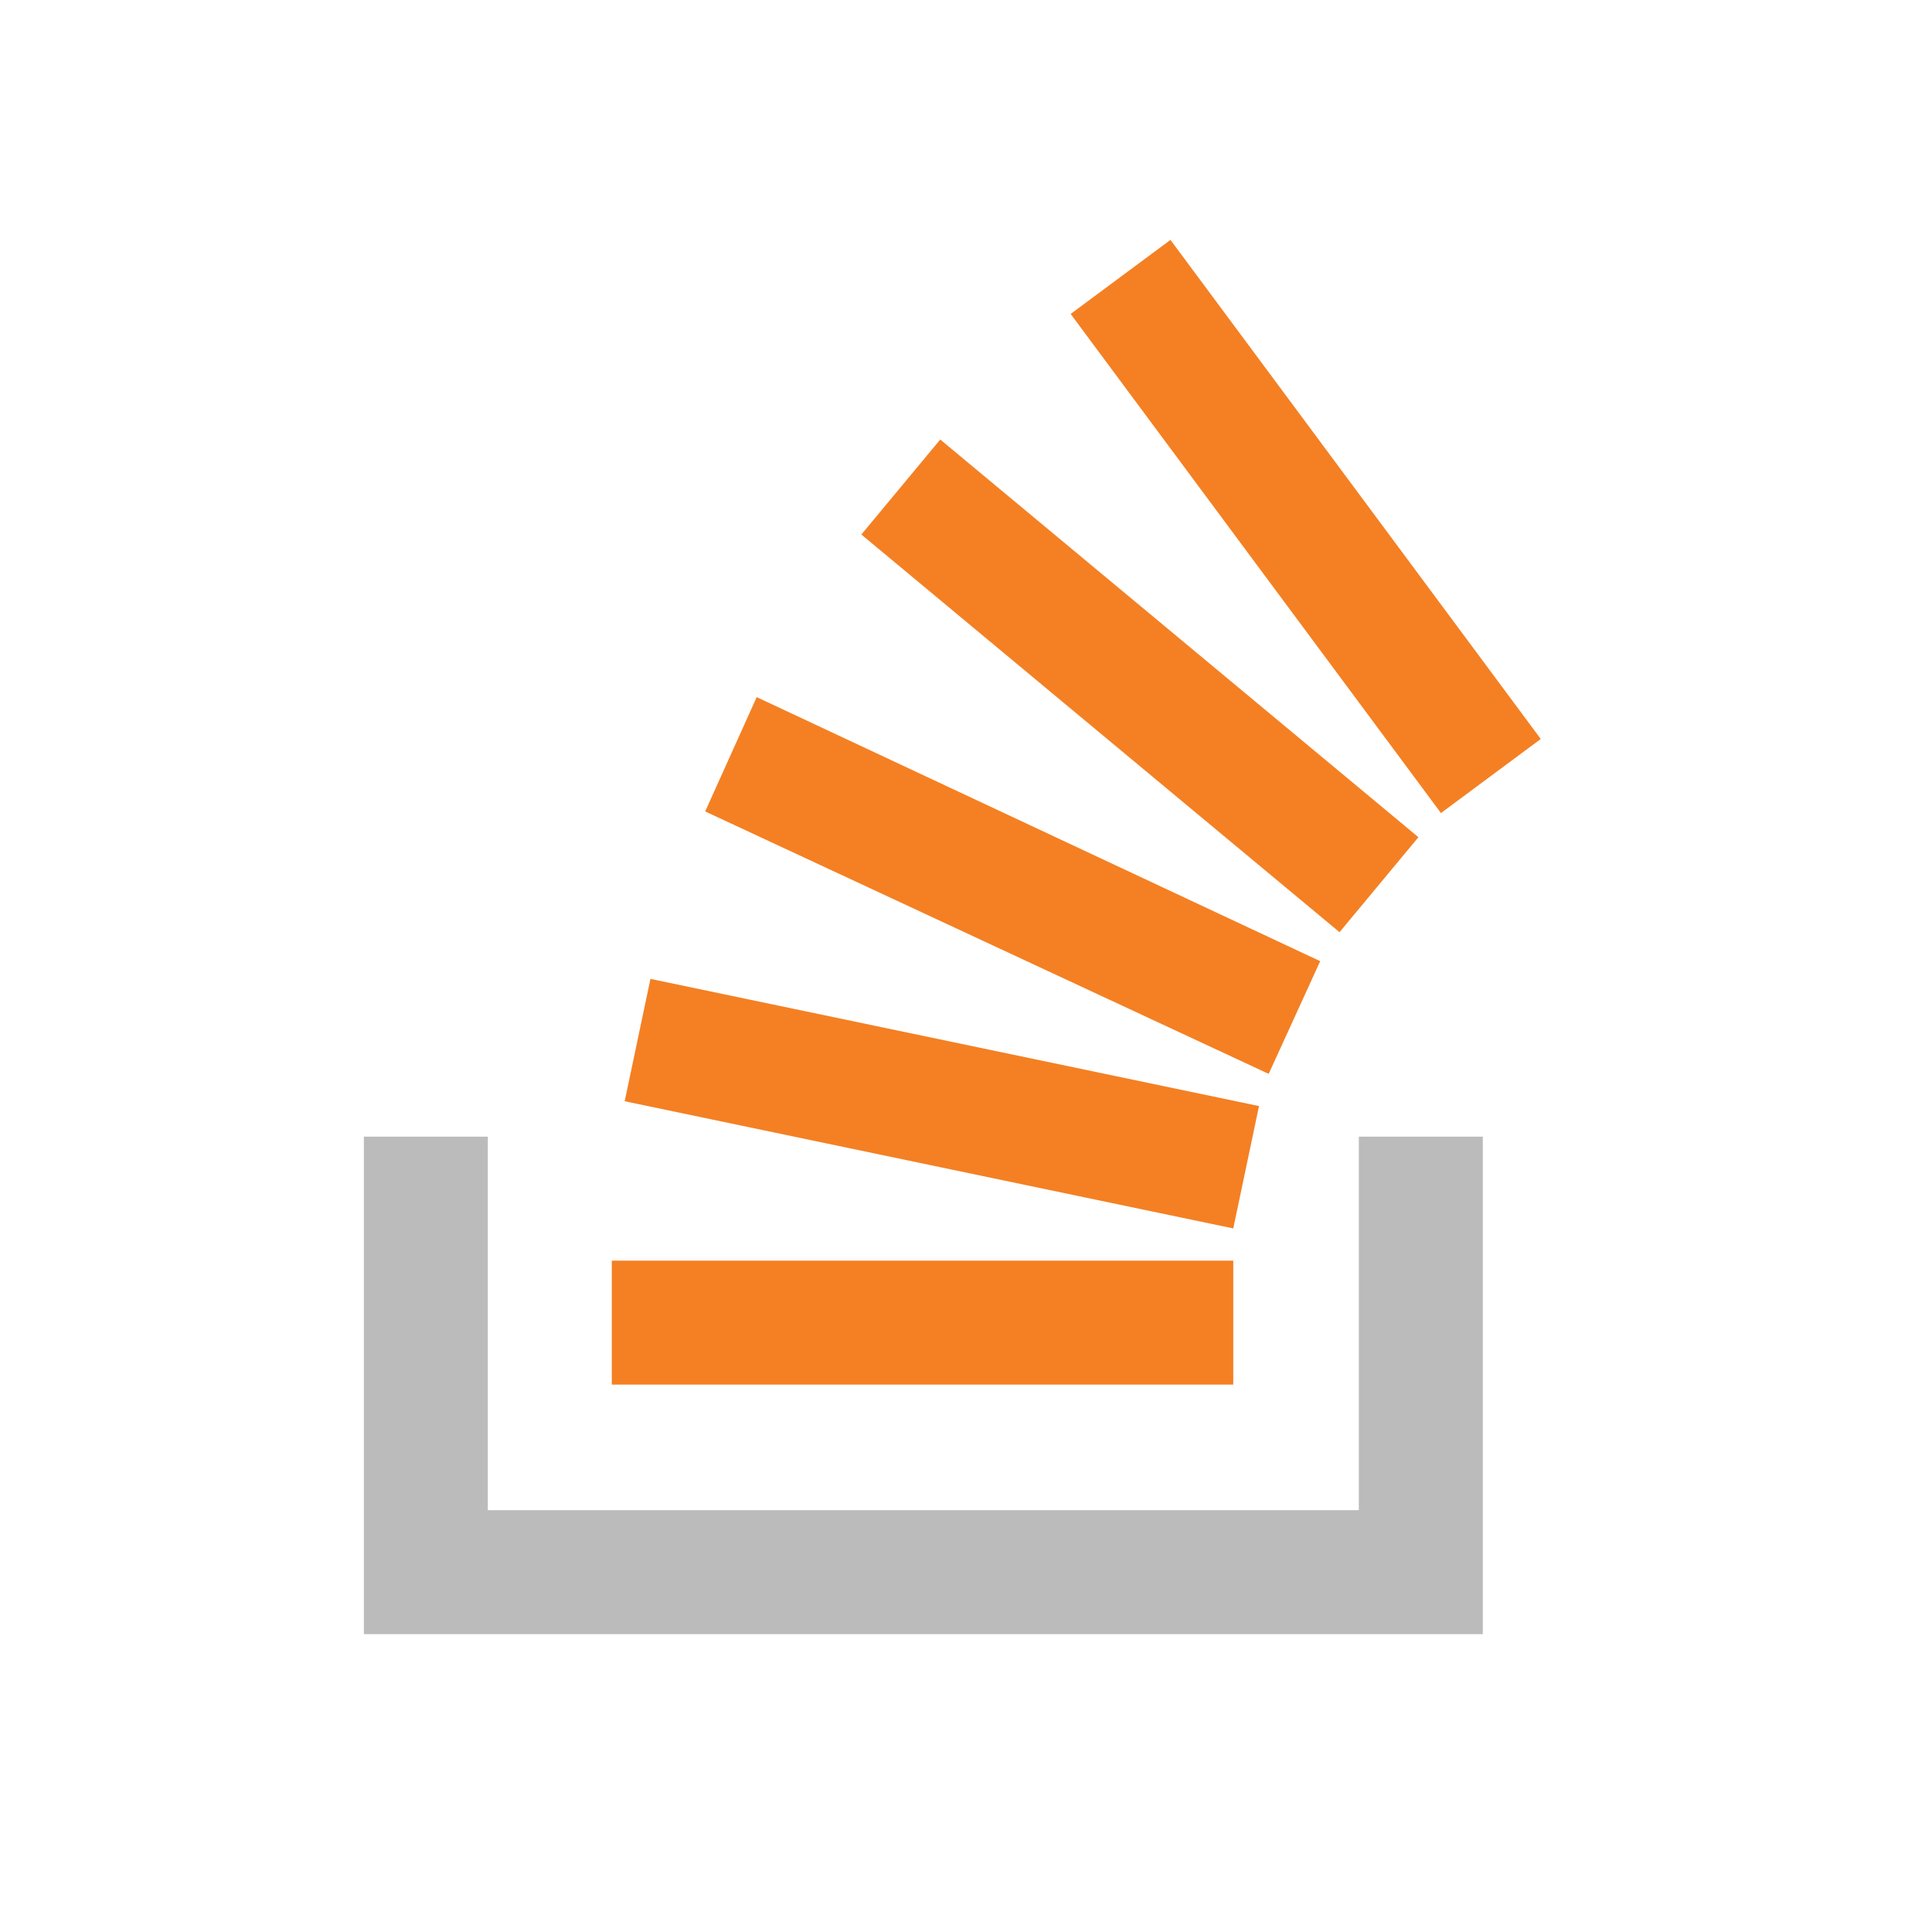
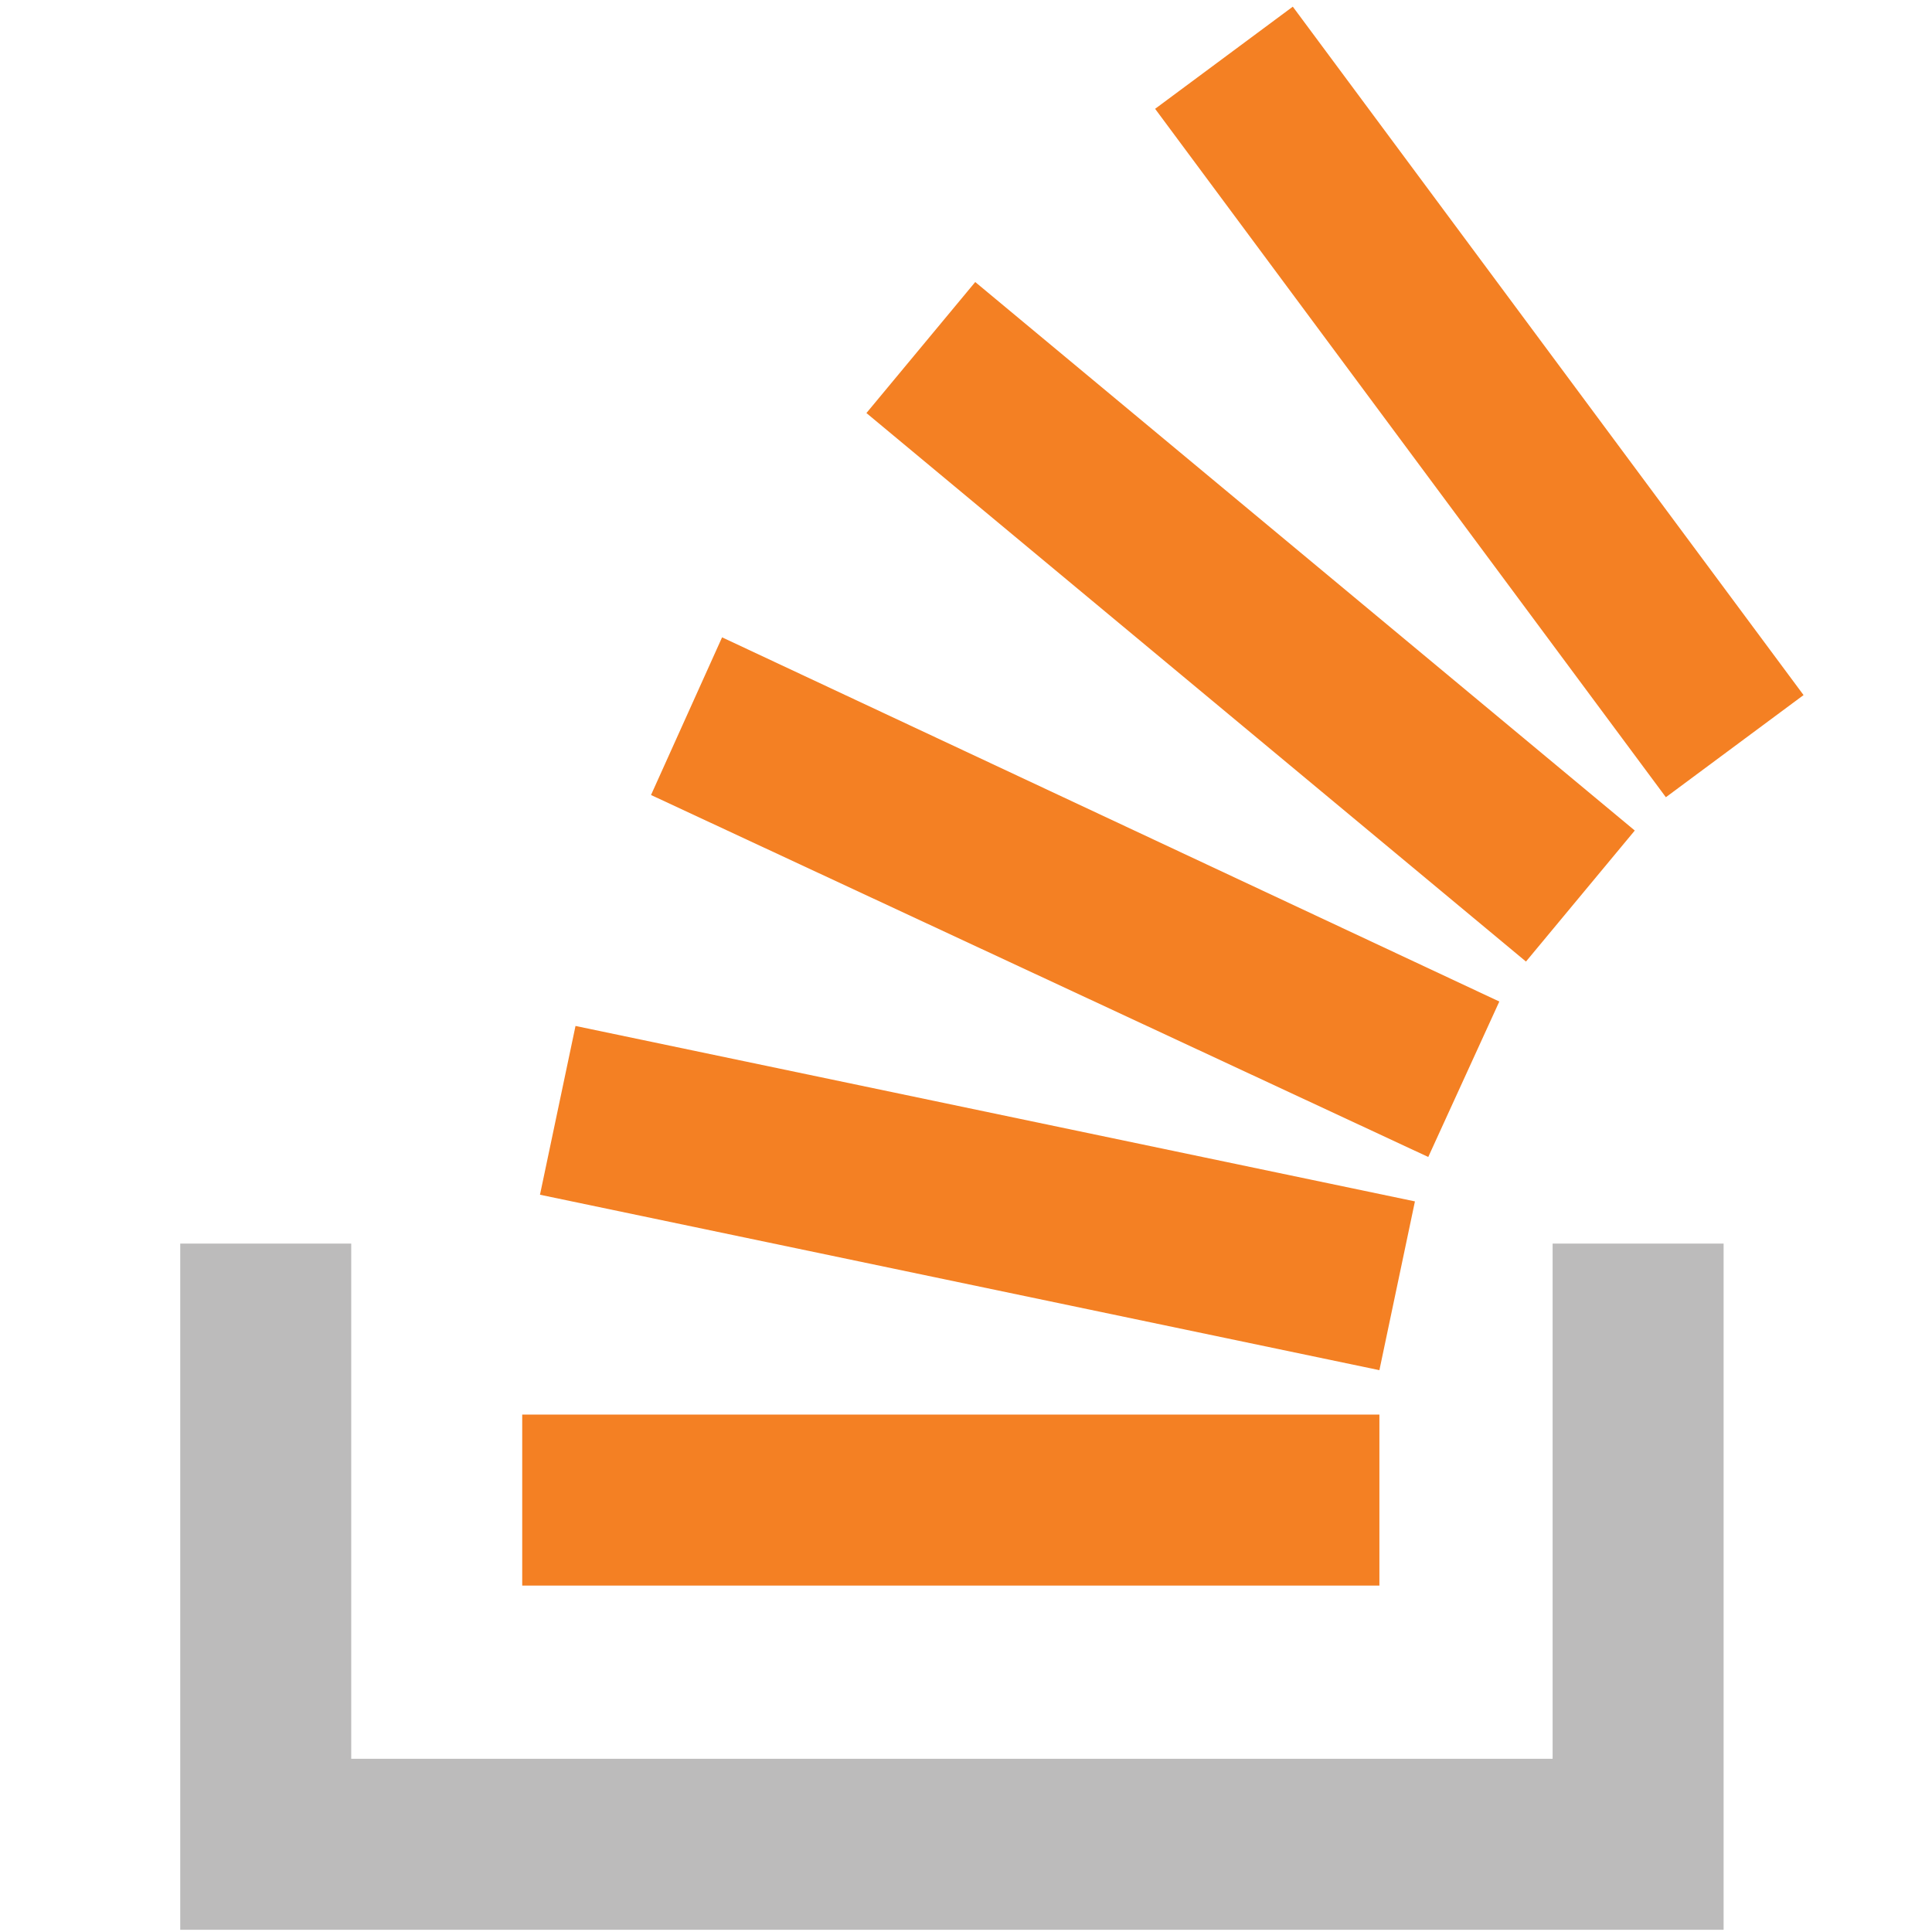
- <svg xmlns="http://www.w3.org/2000/svg" viewBox="0 0 120 120">
+ <svg xmlns="http://www.w3.org/2000/svg" width="87" height="87">
  <style>.st0{fill:#bcbbbb}.st1{fill:#f48023}</style>
-   <path class="st0" d="M84.4 93.8V70.6h7.7v30.9H22.6V70.6h7.7v23.2z" />
-   <path class="st1" d="M38.8 68.4l37.8 7.9 1.6-7.6-37.8-7.9-1.6 7.6zm5-18l35 16.3 3.2-7-35-16.4-3.2 7.1zm9.7-17.2l29.7 24.7 4.9-5.9-29.7-24.7-4.9 5.9zm19.2-18.3l-6.2 4.6 23 31 6.2-4.6-23-31zM38 86h38.6v-7.7H38V86z" />
+   <g>
+     <g id="svg_3">
+       <path fill="black" id="svg_1" d="m69.916,79.2l0,-23.2l7.7,0l0,30.9l-69.5,0l0,-30.9l7.7,0l0,23.2l54.1,0z" class="st0" />
+       <path fill="black" id="svg_2" d="m24.316,53.8l37.8,7.9l1.6,-7.6l-37.8,-7.9l-1.6,7.6zm5,-18l35,16.3l3.2,-7l-35,-16.4l-3.2,7.1zm9.7,-17.2l29.7,24.7l4.9,-5.9l-29.7,-24.7l-4.9,5.9zm19.2,-18.3l-6.2,4.6l23,31l6.2,-4.6l-23,-31zm-34.7,71.1l38.6,0l0,-7.7l-38.6,0l0,7.7z" class="st1" />
+     </g>
+   </g>
</svg>
